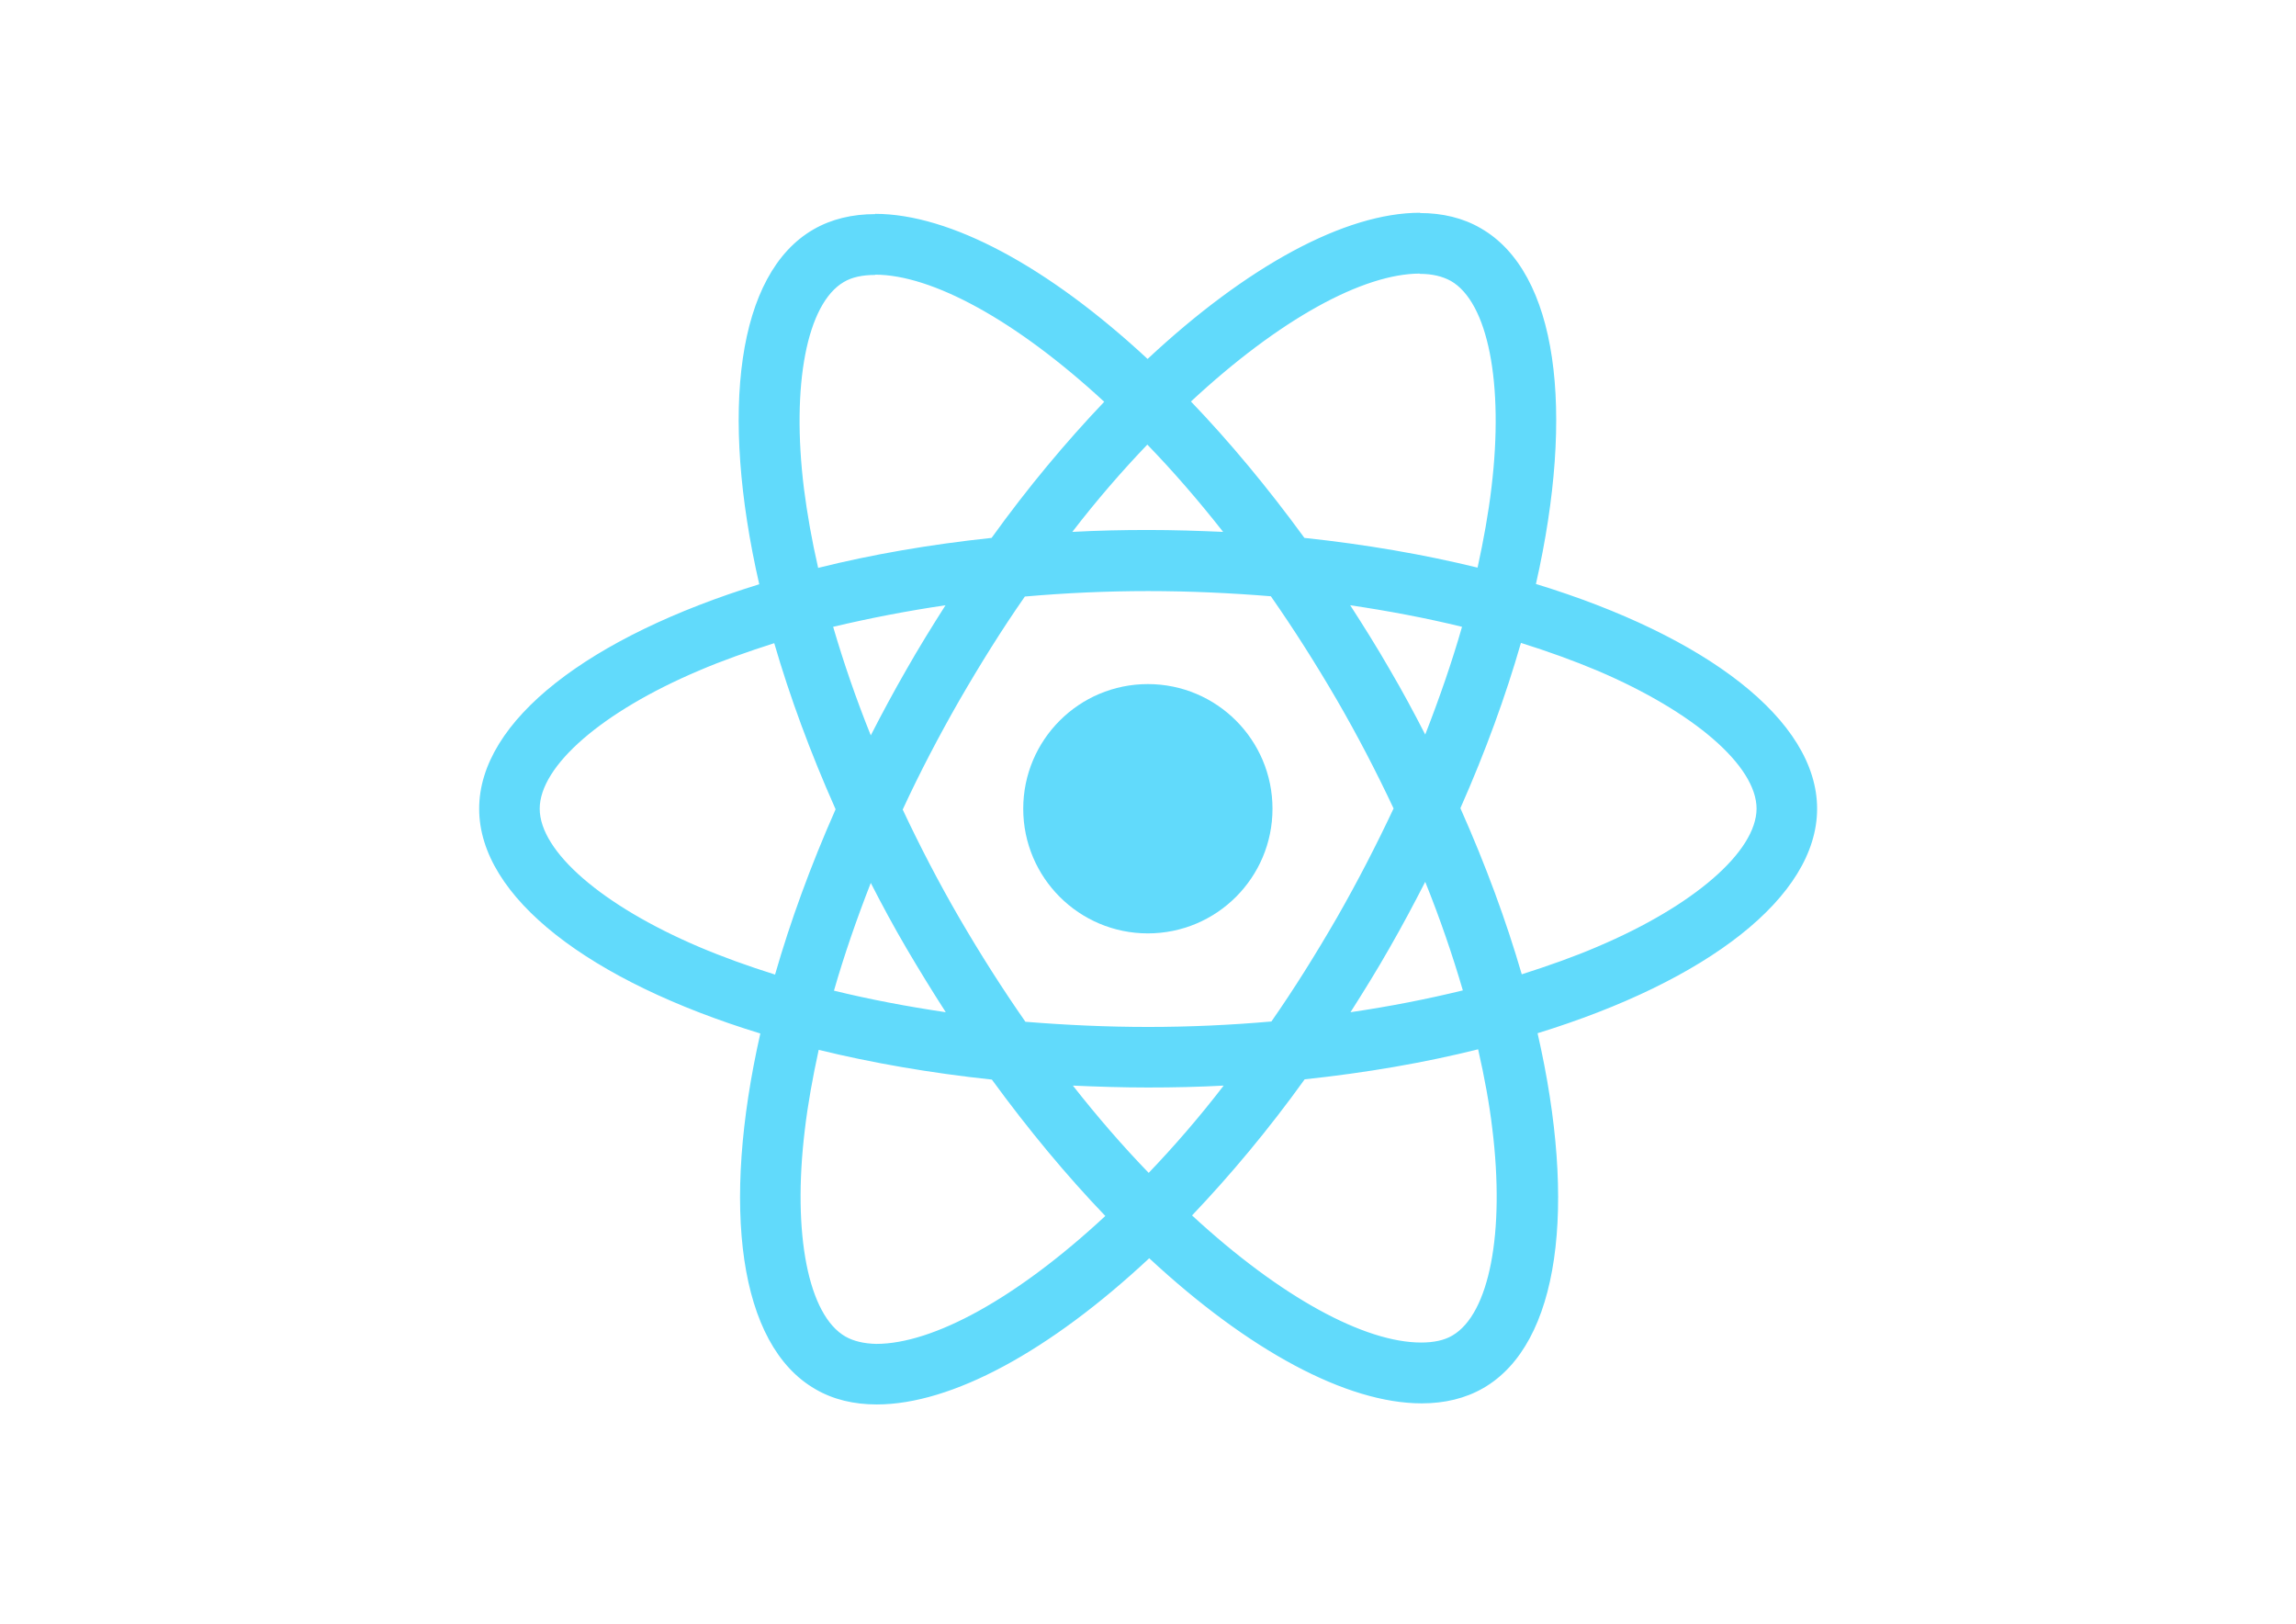
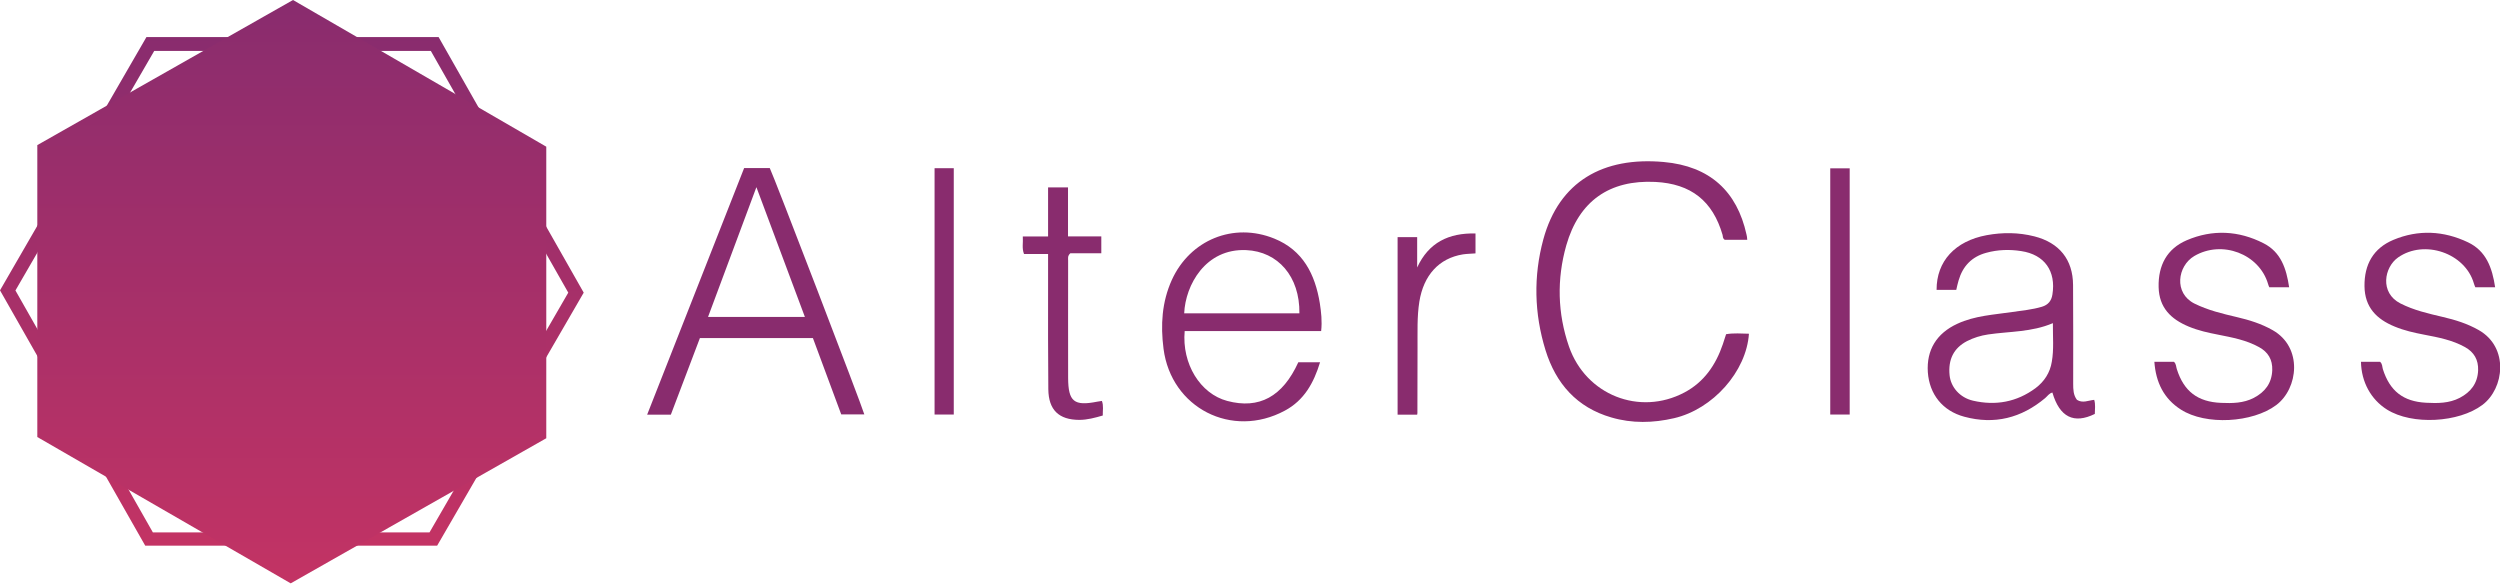
- <svg xmlns="http://www.w3.org/2000/svg" viewBox="0 0 841.9 595.3">
-   <g fill="#61DAFB">
-     <path d="M666.3 296.5c0-32.5-40.7-63.3-103.1-82.4 14.4-63.6 8-114.2-20.2-130.4-6.5-3.8-14.1-5.6-22.4-5.6v22.3c4.6 0 8.3.9 11.4 2.6 13.6 7.8 19.5 37.5 14.9 75.7-1.1 9.4-2.9 19.3-5.1 29.4-19.6-4.8-41-8.5-63.5-10.9-13.5-18.5-27.5-35.3-41.6-50 32.6-30.3 63.2-46.9 84-46.9V78c-27.5 0-63.5 19.6-99.9 53.6-36.4-33.8-72.4-53.2-99.9-53.2v22.3c20.7 0 51.4 16.5 84 46.6-14 14.7-28 31.4-41.3 49.9-22.6 2.4-44 6.1-63.6 11-2.3-10-4-19.7-5.2-29-4.7-38.2 1.1-67.9 14.6-75.8 3-1.8 6.9-2.6 11.5-2.6V78.5c-8.4 0-16 1.8-22.6 5.6-28.1 16.2-34.4 66.7-19.9 130.1-62.2 19.2-102.7 49.9-102.7 82.3 0 32.5 40.7 63.3 103.1 82.4-14.4 63.6-8 114.2 20.2 130.4 6.5 3.8 14.1 5.6 22.5 5.6 27.5 0 63.5-19.6 99.9-53.6 36.4 33.8 72.4 53.2 99.9 53.2 8.4 0 16-1.8 22.6-5.6 28.1-16.2 34.4-66.7 19.9-130.1 62-19.1 102.5-49.9 102.5-82.3zm-130.2-66.7c-3.7 12.9-8.3 26.2-13.5 39.5-4.1-8-8.4-16-13.1-24-4.6-8-9.5-15.8-14.4-23.4 14.2 2.1 27.9 4.7 41 7.9zm-45.8 106.5c-7.8 13.5-15.8 26.3-24.1 38.2-14.9 1.3-30 2-45.2 2-15.1 0-30.2-.7-45-1.9-8.3-11.9-16.4-24.6-24.2-38-7.6-13.1-14.5-26.4-20.8-39.8 6.2-13.4 13.2-26.8 20.7-39.9 7.8-13.5 15.8-26.3 24.1-38.2 14.9-1.3 30-2 45.2-2 15.1 0 30.2.7 45 1.9 8.3 11.9 16.4 24.6 24.2 38 7.6 13.1 14.5 26.4 20.8 39.8-6.3 13.4-13.2 26.8-20.7 39.9zm32.3-13c5.4 13.4 10 26.8 13.8 39.8-13.1 3.2-26.9 5.9-41.2 8 4.9-7.7 9.8-15.6 14.4-23.7 4.6-8 8.9-16.1 13-24.1zM421.2 430c-9.3-9.6-18.6-20.3-27.8-32 9 .4 18.2.7 27.5.7 9.4 0 18.7-.2 27.8-.7-9 11.7-18.3 22.4-27.5 32zm-74.4-58.9c-14.2-2.1-27.9-4.7-41-7.9 3.7-12.9 8.3-26.2 13.5-39.5 4.1 8 8.4 16 13.1 24 4.7 8 9.5 15.8 14.4 23.4zM420.7 163c9.3 9.6 18.6 20.3 27.8 32-9-.4-18.2-.7-27.5-.7-9.4 0-18.7.2-27.8.7 9-11.7 18.3-22.4 27.5-32zm-74 58.9c-4.9 7.7-9.8 15.6-14.4 23.7-4.6 8-8.9 16-13 24-5.4-13.4-10-26.8-13.8-39.8 13.1-3.1 26.9-5.8 41.2-7.9zm-90.5 125.2c-35.4-15.1-58.3-34.9-58.3-50.6 0-15.7 22.9-35.6 58.3-50.6 8.6-3.7 18-7 27.7-10.1 5.7 19.6 13.2 40 22.5 60.9-9.2 20.8-16.6 41.1-22.2 60.6-9.9-3.1-19.3-6.5-28-10.2zM310 490c-13.6-7.8-19.5-37.5-14.9-75.7 1.1-9.4 2.9-19.3 5.1-29.4 19.6 4.8 41 8.5 63.5 10.9 13.5 18.5 27.5 35.3 41.6 50-32.6 30.3-63.2 46.9-84 46.9-4.5-.1-8.3-1-11.3-2.7zm237.2-76.2c4.7 38.2-1.1 67.9-14.6 75.8-3 1.8-6.9 2.6-11.5 2.6-20.7 0-51.4-16.5-84-46.6 14-14.7 28-31.4 41.3-49.9 22.6-2.4 44-6.1 63.6-11 2.3 10.1 4.1 19.8 5.2 29.1zm38.5-66.7c-8.6 3.7-18 7-27.7 10.1-5.7-19.6-13.2-40-22.5-60.9 9.2-20.8 16.6-41.1 22.2-60.6 9.9 3.1 19.3 6.5 28.1 10.2 35.4 15.1 58.3 34.9 58.3 50.6-.1 15.7-23 35.6-58.4 50.6zM320.8 78.4z" />
-     <circle cx="420.9" cy="296.5" r="45.7" />
-     <path d="M520.5 78.1z" />
+ <svg xmlns="http://www.w3.org/2000/svg" version="1.1" id="Layer_1" x="0px" y="0px" viewBox="0 0 205.71 48" style="enable-background:new 0 0 205.71 48;" xml:space="preserve">
+   <style type="text/css">
+ 	.st0{fill:#892C6E;}
+ 	.st1{fill:url(#SVGID_1_);}
+ 	.st2{fill:url(#SVGID_2_);}
+ </style>
+   <g>
+     <path class="st0" d="M143.77,19.73c-0.67,0-1.27,0-1.85,0c-0.18-0.11-0.15-0.27-0.18-0.4c-0.81-2.8-2.6-4.21-5.53-4.36   c-3.78-0.19-6.29,1.58-7.33,5.22c-0.79,2.79-0.72,5.59,0.22,8.32c1.39,4,5.81,5.73,9.49,3.79c1.63-0.86,2.59-2.27,3.17-3.97   c0.09-0.26,0.17-0.53,0.27-0.83c0.63-0.11,1.25-0.05,1.88-0.04c-0.21,3.1-2.96,6.21-6.16,6.95c-1.72,0.4-3.46,0.44-5.16-0.06   c-2.84-0.82-4.57-2.79-5.42-5.54c-0.93-3.01-1-6.08-0.18-9.11c1.3-4.78,4.93-6.82,9.91-6.37c3.8,0.34,6.03,2.42,6.81,5.97   C143.75,19.42,143.75,19.53,143.77,19.73z" />
+     <path class="st0" d="M61.23,13.83c0.76,0,1.44,0,2.11,0c0.28,0.53,7.56,19.49,7.78,20.27c-0.63,0-1.25,0-1.9,0   c-0.77-2.08-1.54-4.17-2.33-6.28c-3.09,0-6.16,0-9.3,0c-0.79,2.08-1.59,4.19-2.39,6.3c-0.64,0-1.25,0-1.95,0   C55.92,27.34,58.57,20.61,61.23,13.83z M66.23,26.08c-1.33-3.55-2.63-7.04-3.99-10.68c-1.37,3.66-2.66,7.15-3.98,10.68   C60.95,26.08,63.53,26.08,66.23,26.08z" />
+     <path class="st0" d="M160.97,23.85c-0.59,0-1.11,0-1.62,0c-0.01-2.35,1.52-4.02,4.13-4.5c1.31-0.24,2.62-0.23,3.92,0.1   c2.04,0.52,3.17,1.9,3.18,4.01c0.02,2.7,0.01,5.41,0.01,8.11c0,0.47,0.01,0.94,0.31,1.33c0.47,0.3,0.93,0.05,1.42,0   c0.12,0.39,0.05,0.78,0.05,1.16c-1.73,0.85-2.9,0.26-3.49-1.76c-0.27,0.06-0.41,0.3-0.6,0.46c-1.96,1.64-4.17,2.2-6.65,1.53   c-1.79-0.48-2.87-1.85-3-3.66c-0.12-1.82,0.71-3.2,2.43-3.99c1.44-0.67,3-0.74,4.53-0.97c0.81-0.12,1.63-0.19,2.43-0.43   c0.5-0.15,0.78-0.48,0.86-1c0.31-1.93-0.64-3.29-2.57-3.58c-0.96-0.15-1.93-0.12-2.87,0.14c-1.19,0.32-1.94,1.1-2.28,2.28   C161.08,23.32,161.04,23.57,160.97,23.85z M168.92,26.59c-1.76,0.75-3.57,0.67-5.33,0.93c-0.61,0.09-1.19,0.27-1.74,0.55   c-1.09,0.57-1.56,1.51-1.43,2.81c0.1,0.97,0.84,1.84,1.93,2.09c1.86,0.43,3.6,0.11,5.14-1.03c0.72-0.54,1.2-1.28,1.34-2.17   C169.01,28.76,168.91,27.73,168.92,26.59z" />
+     <path class="st0" d="M108.71,27.24c-3.78,0-7.51,0-11.23,0c-0.24,2.7,1.28,5.16,3.5,5.75c2.63,0.7,4.56-0.35,5.85-3.18   c0.55,0,1.11,0,1.79,0c-0.52,1.7-1.31,3.13-2.9,3.98c-4.35,2.34-9.35-0.22-9.98-5.09c-0.25-1.95-0.14-3.84,0.68-5.66   c1.5-3.3,5.07-4.77,8.43-3.41c2.37,0.96,3.36,2.94,3.75,5.32C108.71,25.68,108.8,26.41,108.71,27.24z M106.92,25.78   c0.04-3.03-1.76-5.08-4.37-5.2c-3.36-0.15-5.01,2.88-5.11,5.2C100.6,25.78,103.74,25.78,106.92,25.78z" />
+     <path class="st0" d="M205.31,23.64c-0.58,0-1.1,0-1.63,0c-0.04-0.1-0.09-0.21-0.12-0.32c-0.72-2.5-4.08-3.64-6.23-2.14   c-1.15,0.8-1.54,2.91,0.19,3.79c1.1,0.56,2.29,0.83,3.48,1.11c1.03,0.24,2.03,0.55,2.96,1.08c2.51,1.43,2.1,4.81,0.3,6.16   c-1.94,1.46-5.78,1.68-7.85,0.38c-1.32-0.83-2.11-2.27-2.14-3.93c0.53,0,1.06,0,1.57,0c0.2,0.17,0.17,0.4,0.23,0.6   c0.57,1.8,1.67,2.67,3.56,2.77c0.94,0.05,1.89,0.05,2.76-0.4c0.92-0.48,1.48-1.2,1.52-2.27c0.03-0.86-0.33-1.49-1.08-1.91   c-1.04-0.58-2.2-0.8-3.35-1.02c-0.83-0.16-1.65-0.34-2.44-0.67c-1.49-0.61-2.46-1.59-2.48-3.32c-0.02-1.79,0.73-3.12,2.37-3.81   c2.05-0.86,4.14-0.76,6.15,0.2C204.57,20.65,205.07,22.03,205.31,23.64z" />
+     <path class="st0" d="M188.36,23.64c-0.59,0-1.1,0-1.63,0c-0.04-0.09-0.08-0.17-0.1-0.26c-0.73-2.5-3.8-3.65-6.08-2.31   c-1.38,0.82-1.7,3.05,0.02,3.91c1.11,0.55,2.29,0.83,3.48,1.11c1.03,0.24,2.03,0.55,2.96,1.08c2.49,1.42,2.1,4.8,0.29,6.16   c-1.94,1.46-5.8,1.69-7.85,0.37c-1.41-0.9-2.06-2.25-2.18-3.93c0.58,0,1.11,0,1.61,0c0.2,0.18,0.17,0.42,0.24,0.61   c0.58,1.82,1.71,2.69,3.64,2.77c0.92,0.04,1.84,0.03,2.69-0.41c0.92-0.48,1.48-1.2,1.52-2.28c0.03-0.87-0.34-1.49-1.09-1.9   c-1.05-0.58-2.2-0.79-3.35-1.02c-0.83-0.16-1.65-0.34-2.44-0.67c-1.46-0.61-2.43-1.55-2.47-3.25c-0.04-1.78,0.68-3.15,2.31-3.85   c2.12-0.91,4.28-0.8,6.33,0.25C187.68,20.74,188.13,22.09,188.36,23.64z" />
+     <path class="st0" d="M87.88,19.45c0.95,0,1.83,0,2.74,0c0,0.48,0,0.9,0,1.39c-0.86,0-1.74,0-2.55,0c-0.24,0.22-0.18,0.42-0.18,0.6   c0,3.22-0.01,6.44,0,9.66c0.01,1.95,0.49,2.33,2.4,1.95c0.11-0.02,0.23-0.04,0.38-0.06c0.15,0.41,0.06,0.79,0.07,1.2   c-0.65,0.19-1.28,0.36-1.94,0.36c-1.67-0.01-2.52-0.81-2.54-2.52c-0.03-2.82-0.02-5.64-0.02-8.46c0-0.87,0-1.74,0-2.67   c-0.68,0-1.33,0-1.98,0c-0.19-0.48-0.06-0.92-0.1-1.44c0.69,0,1.36,0,2.08,0c0-1.39,0-2.7,0-4.04c0.56,0,1.07,0,1.64,0   C87.88,16.77,87.88,18.08,87.88,19.45z" />
+     <path class="st0" d="M76.9,13.84c0.54,0,1.03,0,1.58,0c0,6.75,0,13.5,0,20.27c-0.52,0-1.02,0-1.58,0   C76.9,27.37,76.9,20.64,76.9,13.84z" />
+     <path class="st0" d="M152.2,34.11c-0.56,0-1.06,0-1.6,0c0-6.77,0-13.5,0-20.26c0.54,0,1.05,0,1.6,0   C152.2,20.6,152.2,27.33,152.2,34.11z" />
+     <path class="st0" d="M116.61,34.12c-0.55,0-1.06,0-1.61,0c0-4.86,0-9.71,0-14.61c0.51,0,1.03,0,1.61,0c0,0.82,0,1.66,0,2.5   c0.95-2.06,2.6-2.85,4.8-2.8c0,0.54,0,1.06,0,1.64c-0.34,0.03-0.69,0.03-1.03,0.08c-1.98,0.32-3.24,1.72-3.59,3.89   c-0.2,1.26-0.14,2.53-0.15,3.8c-0.01,1.76,0,3.52-0.01,5.29C116.64,33.95,116.63,34,116.61,34.12z" />
+     <path class="st0" d="M106.92,25.78c-3.19,0-6.33,0-9.47,0" />
+   </g>
+   <g>
+     <linearGradient id="SVGID_1_" gradientUnits="userSpaceOnUse" x1="24.015" y1="3.051" x2="24.015" y2="44.903">
+       <stop offset="0" style="stop-color:#892C6E" />
+       <stop offset="1" style="stop-color:#C33364" />
+     </linearGradient>
+     <path class="st1" d="M48.03,24.08C44,31.04,39.97,38,35.97,44.9c-8.04,0-16.02,0-24.02,0C7.95,37.87,3.98,30.89,0,23.89   C4.03,16.92,8.06,9.96,12.05,3.05c8.04,0,16.02,0,24.04,0C40.08,10.08,44.05,17.07,48.03,24.08z M46.76,24.08   c-3.78-6.65-7.53-13.24-11.31-19.89c-7.56,0-15.13,0-22.76,0C8.9,10.72,5.09,17.31,1.27,23.9c3.77,6.64,7.53,13.26,11.31,19.91   c7.6,0,15.14,0,22.76,0C39.13,37.28,42.93,30.69,46.76,24.08z" />
+   </g>
+   <g>
+     <linearGradient id="SVGID_2_" gradientUnits="userSpaceOnUse" x1="24.015" y1="0" x2="24.015" y2="48">
+       <stop offset="0" style="stop-color:#892C6E" />
+       <stop offset="1" style="stop-color:#C33364" />
+     </linearGradient>
+     <path class="st2" d="M3.07,11.94c7.05-4,14.03-7.96,21.04-11.94c6.96,4.03,13.92,8.06,20.84,12.07c0,8,0,15.99,0,23.99   c-7.02,3.99-14,7.95-21.03,11.94c-6.94-4.01-13.91-8.03-20.85-12.04C3.07,27.95,3.07,19.98,3.07,11.94z" />
  </g>
</svg>
